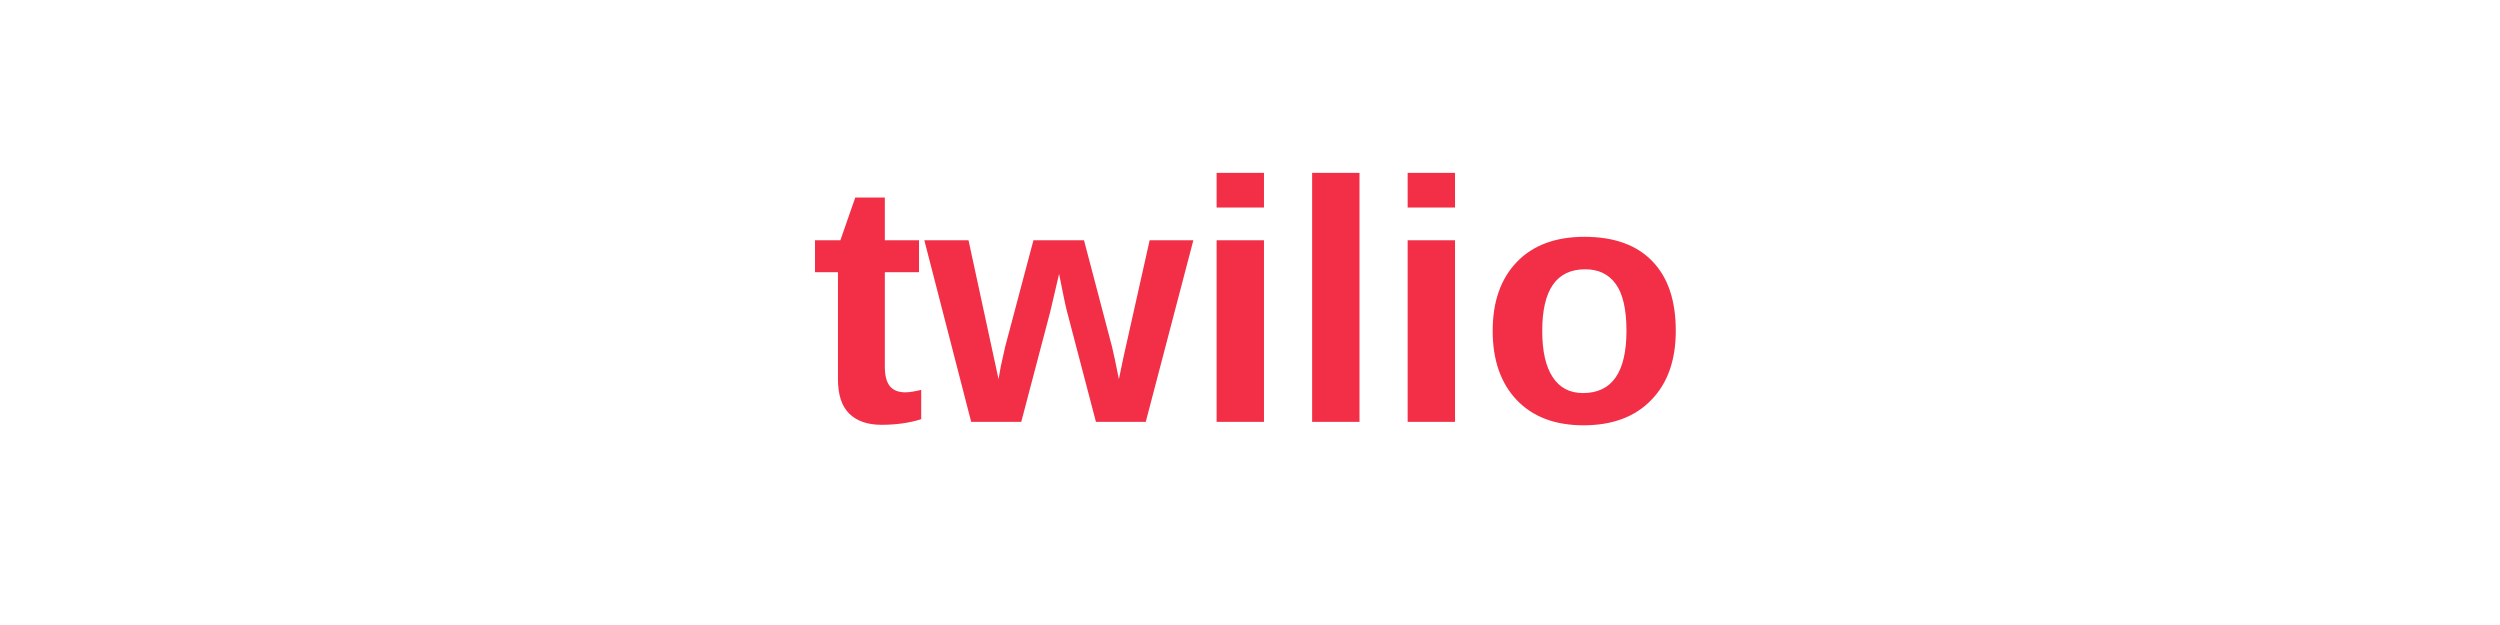
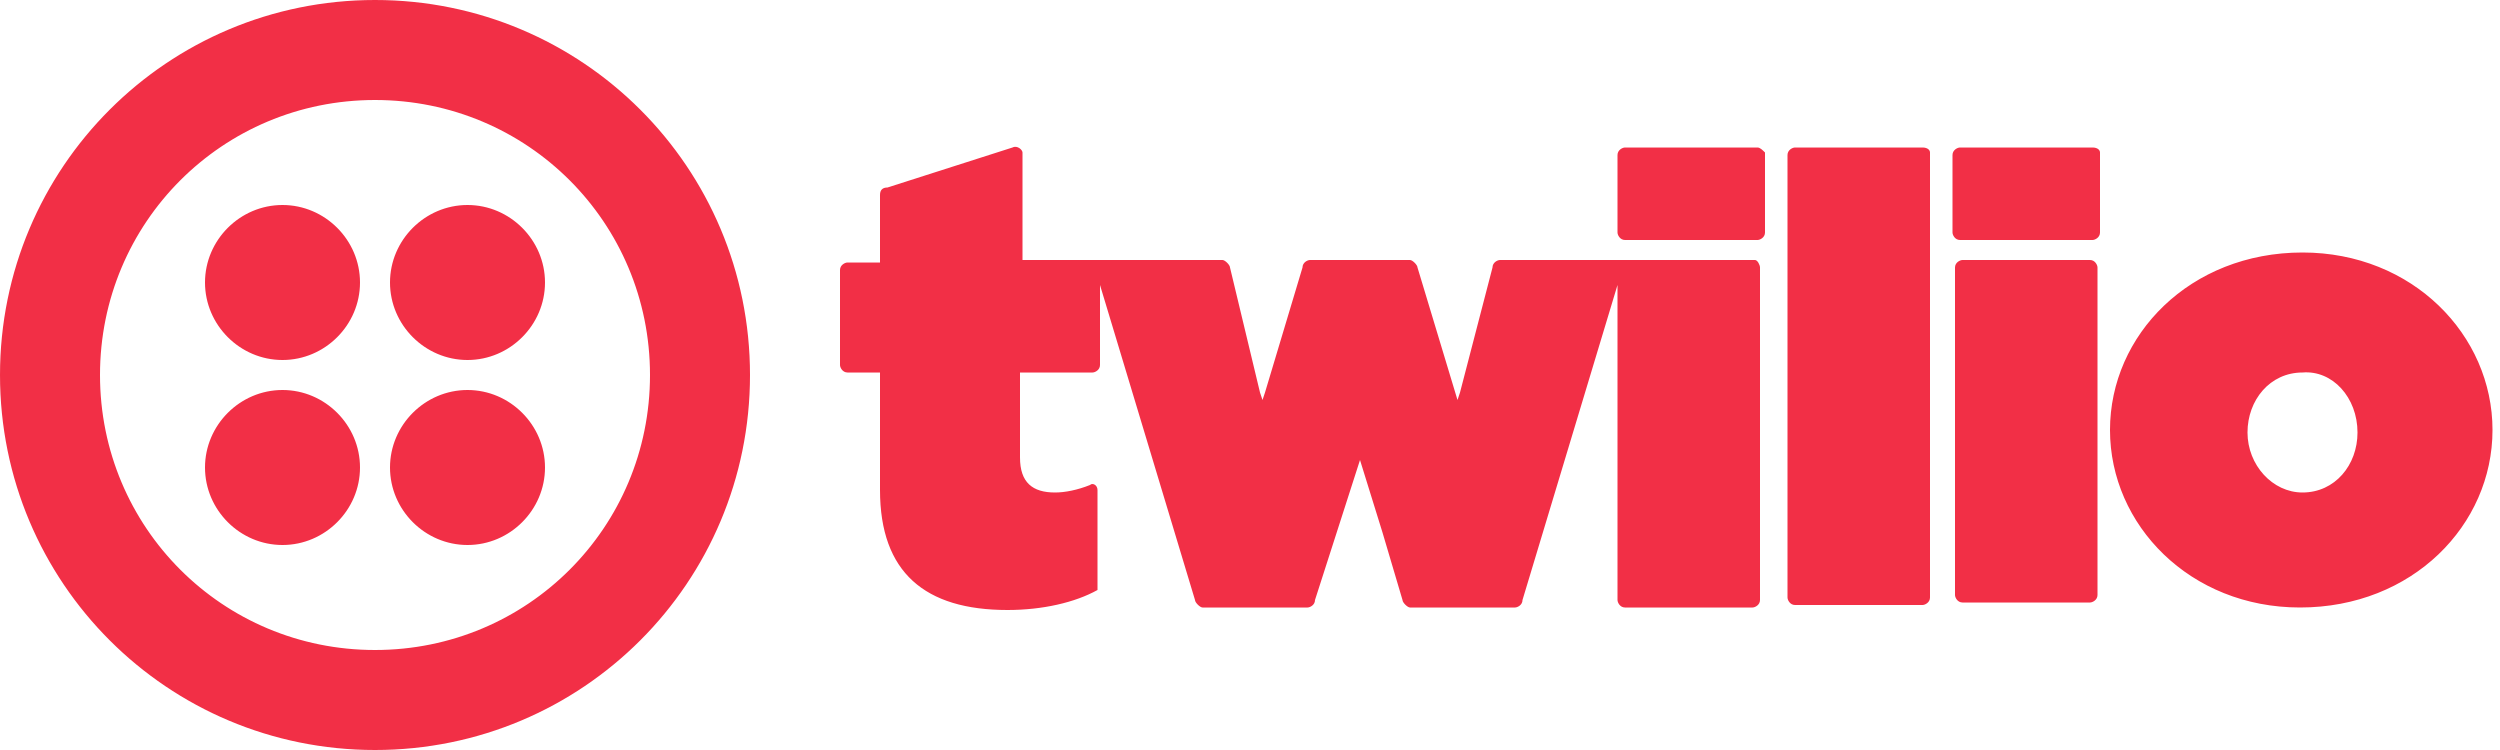
- <svg xmlns="http://www.w3.org/2000/svg" viewBox="0 0 160 40" role="img" aria-label="Twilio">
-   <text x="80" y="27" fill="#F22F46" font-family="Arial, Helvetica, sans-serif" font-size="22" font-weight="700" text-anchor="middle">twilio</text>
+ <svg xmlns="http://www.w3.org/2000/svg" fill="#F22F46" viewBox="0 0 100 30">
+   <path d="M14.4 11.3c0 1.7-1.4 3.1-3.1 3.1S8.2 13 8.2 11.3s1.4-3.1 3.1-3.1 3.1 1.4 3.1 3.1zm-3.1 4.3c-1.7 0-3.1 1.4-3.1 3.1s1.4 3.1 3.1 3.1 3.1-1.4 3.1-3.1-1.4-3.1-3.1-3.1zM30 15c0 8.3-6.7 15-15 15S0 23.3 0 15 6.7 0 15 0s15 6.7 15 15zm-4 0c0-6.1-4.9-11-11-11S4 8.9 4 15s4.9 11 11 11 11-4.9 11-11zm-7.3.6c-1.7 0-3.1 1.4-3.1 3.1s1.4 3.1 3.1 3.1 3.1-1.4 3.1-3.1-1.4-3.1-3.1-3.1zm0-7.4c-1.7 0-3.1 1.4-3.1 3.1s1.4 3.1 3.1 3.1 3.1-1.4 3.1-3.1-1.4-3.1-3.1-3.1zm51.6-2.3c.1 0 .2.1.3.2v3.2c0 .2-.2.3-.3.3H65c-.2 0-.3-.2-.3-.3V6.2c0-.2.2-.3.3-.3h5.3zm-.1 4.5H60c-.1 0-.3.1-.3.3l-1.3 5-.1.3-1.6-5.3c0-.1-.2-.3-.3-.3h-4c-.1 0-.3.1-.3.3l-1.5 5-.1.3-.1-.3-.6-2.5-.6-2.5c0-.1-.2-.3-.3-.3h-8V6.1c0-.1-.2-.3-.4-.2l-5 1.6c-.2 0-.3.1-.3.3v2.7h-1.3c-.1 0-.3.1-.3.3v3.8c0 .1.1.3.3.3h1.3v4.7c0 3.3 1.8 4.8 5.1 4.8 1.4 0 2.7-.3 3.6-.8v-4c0-.2-.2-.3-.3-.2-.5.2-1 .3-1.4.3-.9 0-1.4-.4-1.4-1.4v-3.4h2.9c.1 0 .3-.1.3-.3v-3.2L47.8 24c0 .1.2.3.3.3h4.2c.1 0 .3-.1.3-.3l1.8-5.6.9 2.9.8 2.7c0 .1.2.3.3.3h4.2c.1 0 .3-.1.3-.3l3.8-12.6V24c0 .1.1.3.3.3h5.1c.1 0 .3-.1.3-.3V10.7c0-.1-.1-.3-.2-.3zm6.7-4.5h-5.1c-.1 0-.3.1-.3.3v17.7c0 .1.1.3.3.3h5.1c.1 0 .3-.1.3-.3V6.1c0-.1-.1-.2-.3-.2zm6.8 0h-5.3c-.1 0-.3.1-.3.3v3.1c0 .1.1.3.3.3h5.3c.1 0 .3-.1.3-.3V6.1c0-.1-.1-.2-.3-.2zm-.1 4.5h-5.1c-.1 0-.3.1-.3.3v13.1c0 .1.1.3.3.3h5.1c.1 0 .3-.1.3-.3V10.7c0-.1-.1-.3-.3-.3zm16.1 6.8c0 3.8-3.2 7.1-7.7 7.1-4.4 0-7.6-3.3-7.6-7.1s3.2-7.1 7.7-7.1c4.4 0 7.6 3.3 7.6 7.1zm-5.4.1c0-1.4-1-2.5-2.2-2.4-1.3 0-2.2 1.1-2.2 2.4s1 2.4 2.2 2.4c1.3 0 2.2-1.1 2.2-2.4z" />
</svg>
